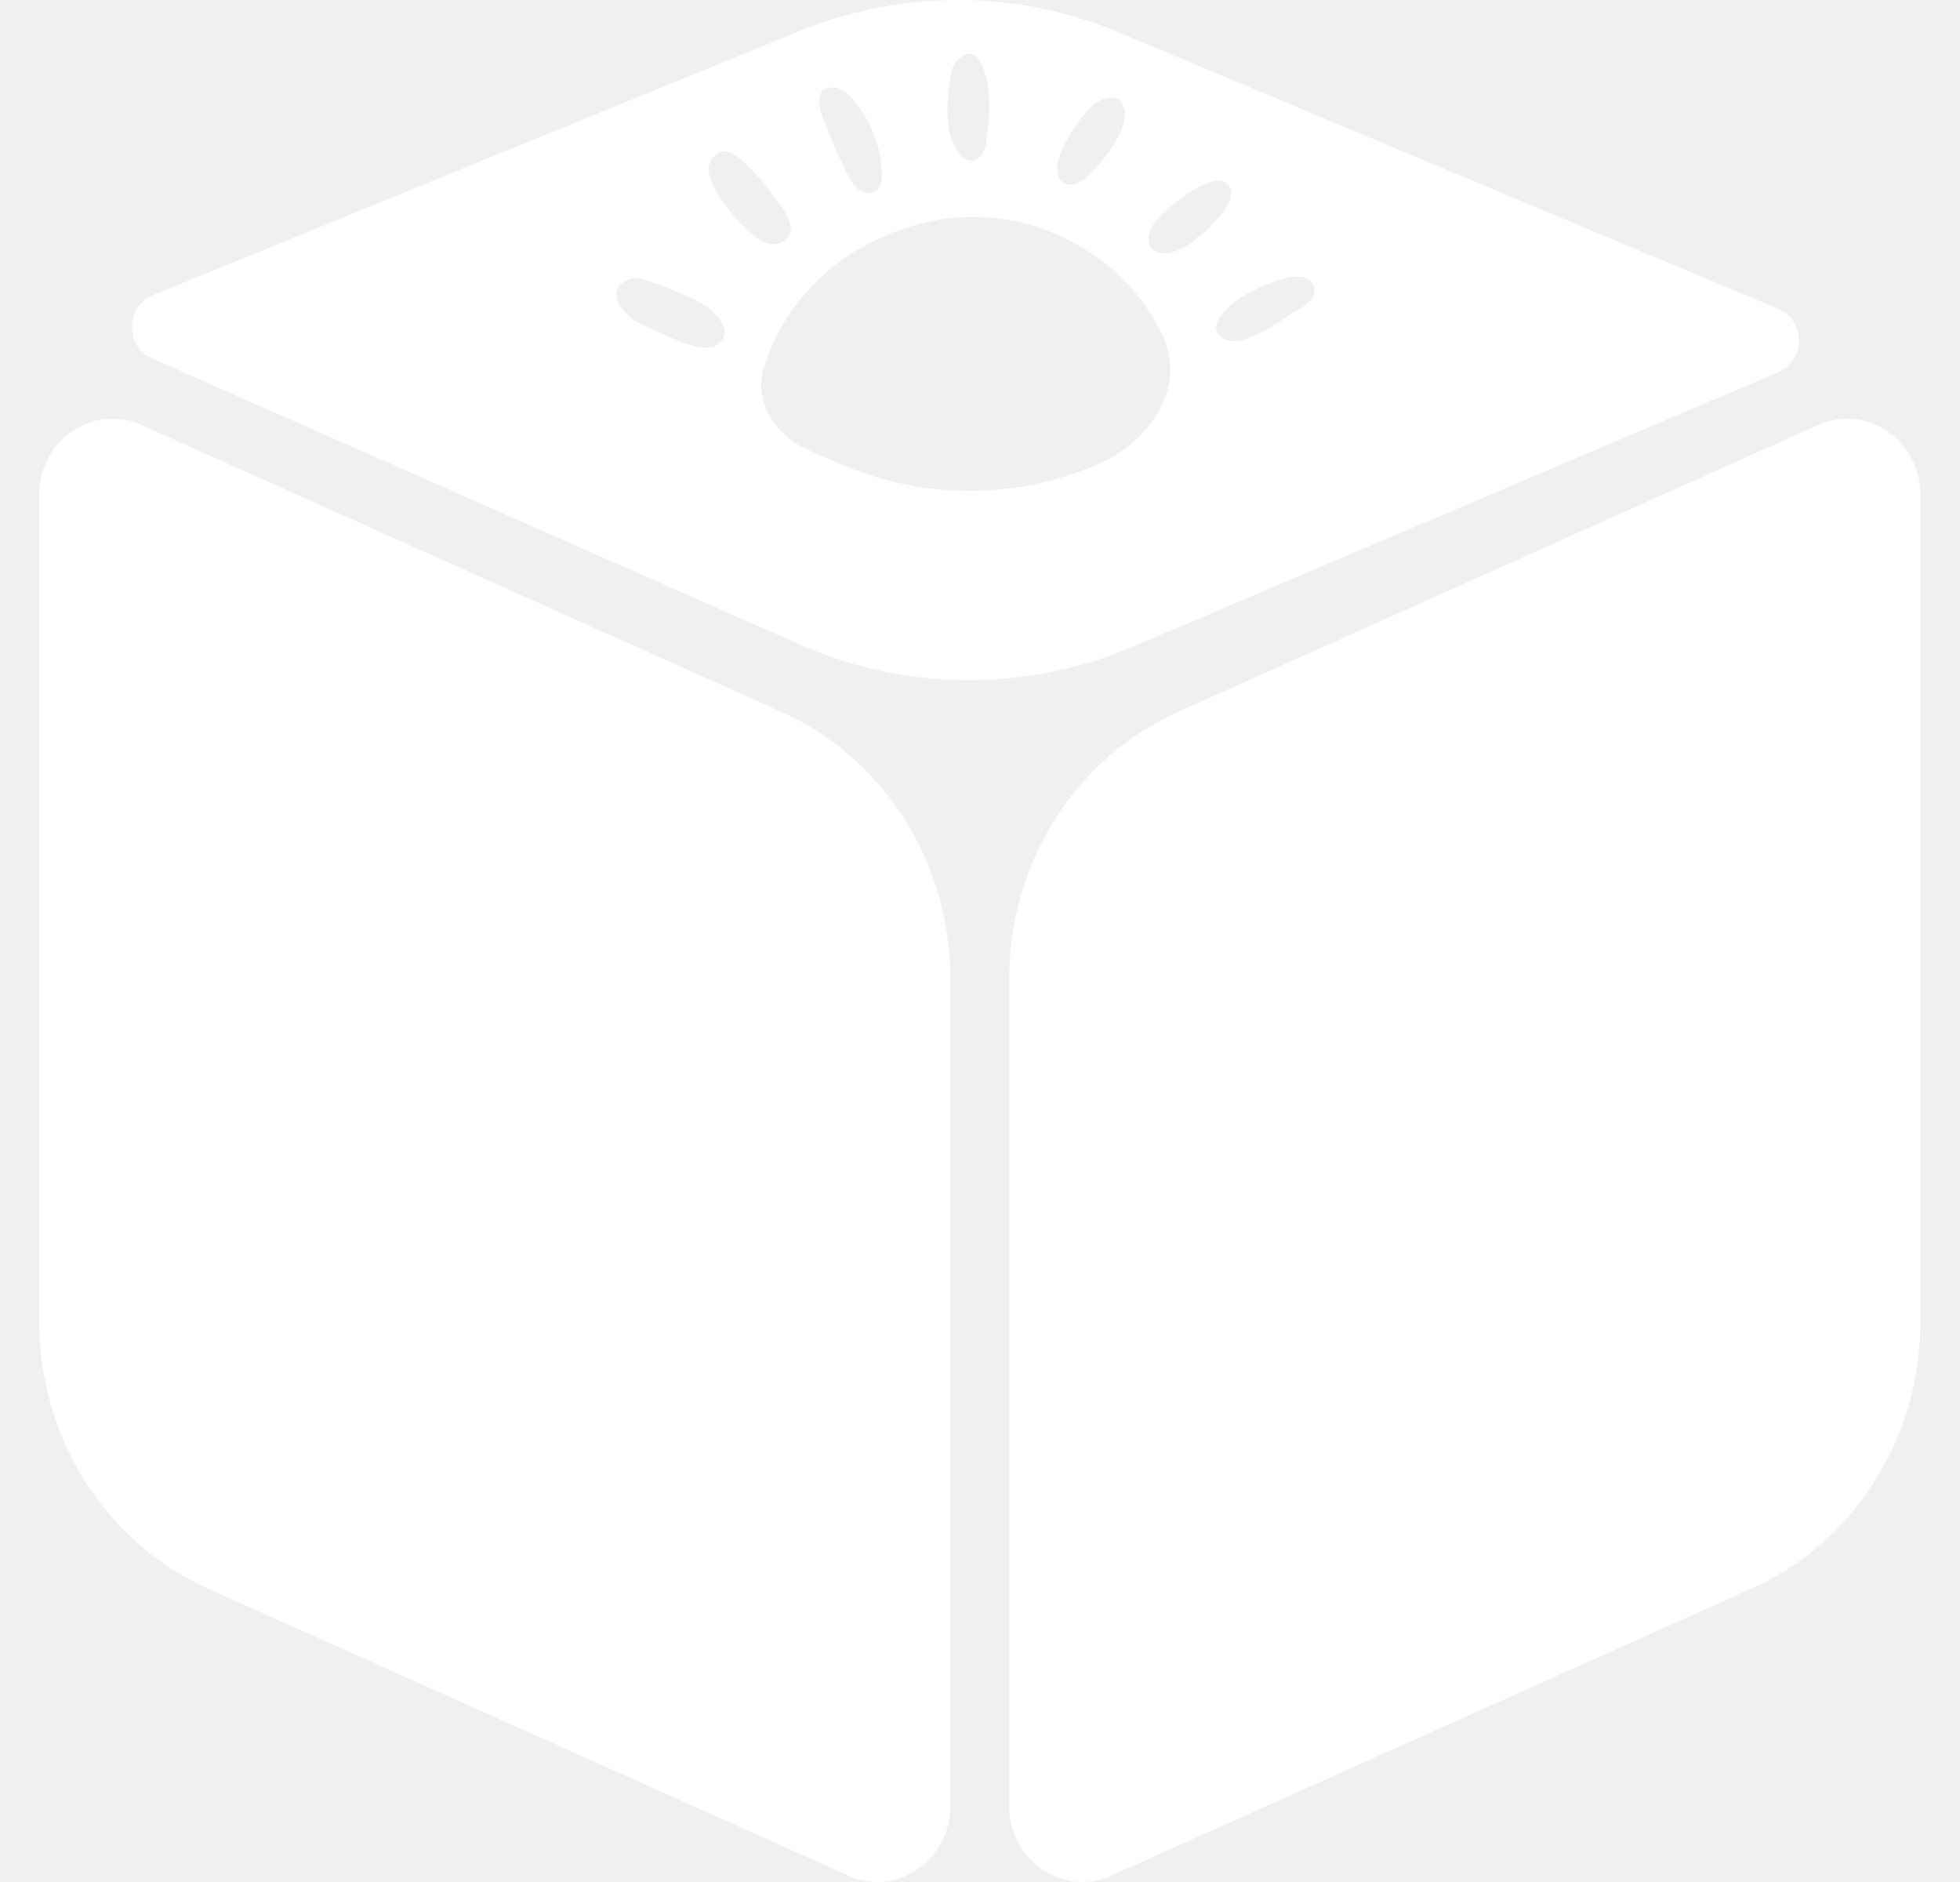
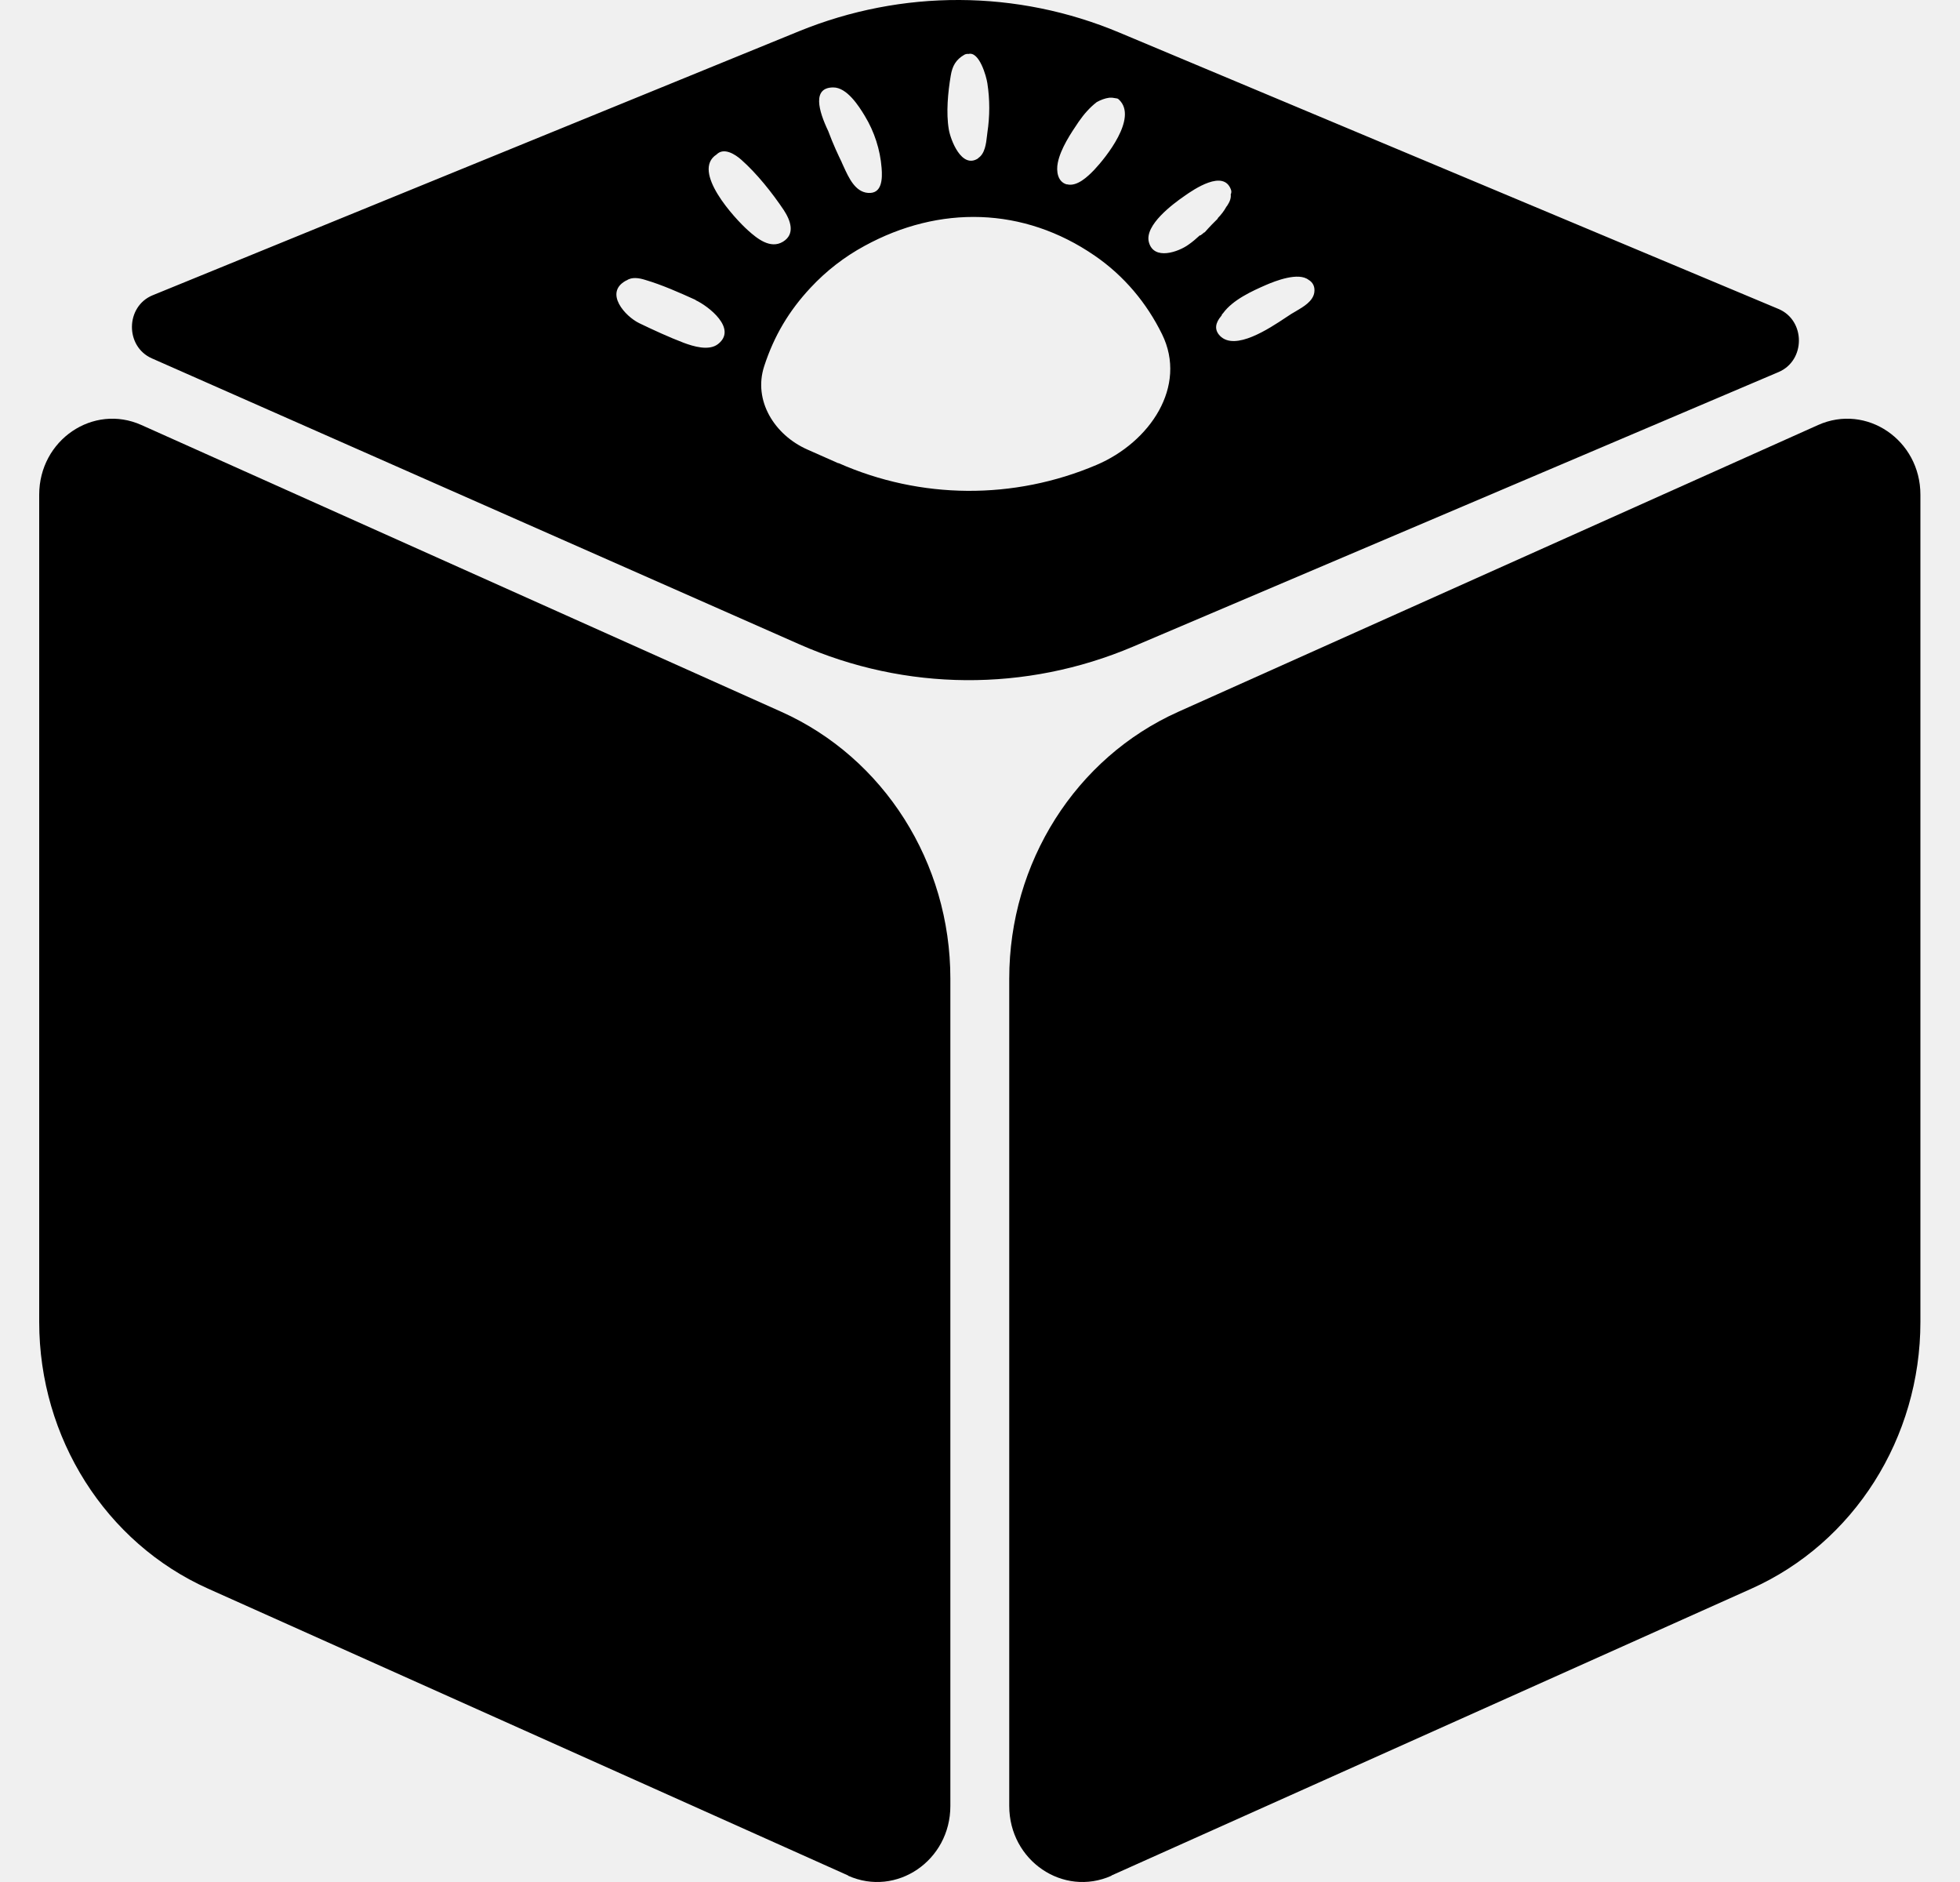
- <svg xmlns="http://www.w3.org/2000/svg" width="25" height="24" viewBox="0 0 25 24" fill="none">
-   <path d="M10.818 23.917L2.654 20.259C1.348 19.674 0.5 18.338 0.5 16.858V6.309C0.5 5.611 1.188 5.144 1.804 5.42L9.968 9.078C11.274 9.664 12.122 10.999 12.122 12.479V23.03C12.122 23.728 11.434 24.195 10.818 23.92V23.917Z" fill="white" />
-   <path d="M14.177 23.917L22.34 20.259C23.647 19.674 24.495 18.338 24.495 16.858V6.309C24.495 5.611 23.807 5.144 23.19 5.42L15.027 9.078C13.721 9.664 12.873 10.999 12.873 12.479V23.03C12.873 23.728 13.561 24.195 14.177 23.92V23.917Z" fill="white" />
-   <path fill-rule="evenodd" clip-rule="evenodd" d="M22.685 3.94L14.281 0.417C12.97 -0.134 11.506 -0.138 10.19 0.399L1.948 3.765C1.6 3.907 1.593 4.418 1.937 4.57L10.195 8.216C11.553 8.816 13.085 8.826 14.45 8.247L22.685 4.745C23.033 4.598 23.031 4.085 22.685 3.94ZM10.694 5.905C11.744 6.37 12.932 6.377 13.986 5.929C14.668 5.639 15.149 4.927 14.822 4.262C14.628 3.867 14.34 3.519 13.964 3.261C13.055 2.635 11.98 2.614 11.025 3.137C10.771 3.275 10.539 3.454 10.339 3.669C10.064 3.963 9.873 4.283 9.747 4.671C9.605 5.108 9.878 5.547 10.299 5.733L10.694 5.908V5.905ZM12.589 1.734C12.578 1.831 12.563 1.96 12.477 2.016V2.019C12.266 2.159 12.124 1.783 12.102 1.65C12.066 1.437 12.091 1.176 12.127 0.964C12.147 0.842 12.192 0.76 12.302 0.697C12.32 0.688 12.338 0.686 12.354 0.688C12.491 0.653 12.581 0.973 12.594 1.062C12.626 1.269 12.626 1.482 12.594 1.692C12.593 1.705 12.591 1.719 12.589 1.734L12.589 1.734ZM13.608 2.35C13.737 2.385 13.876 2.25 13.957 2.166C14.105 2.009 14.513 1.505 14.276 1.274C14.27 1.267 14.263 1.262 14.256 1.258L14.245 1.255C14.224 1.252 14.206 1.248 14.187 1.246H14.15C14.094 1.253 14.04 1.274 13.989 1.302C13.901 1.37 13.827 1.454 13.759 1.552C13.658 1.701 13.528 1.895 13.492 2.077C13.471 2.182 13.489 2.32 13.608 2.352V2.35ZM15.642 2.637C15.614 2.689 15.576 2.738 15.531 2.784L15.534 2.787L15.534 2.787C15.509 2.812 15.484 2.838 15.457 2.864C15.426 2.896 15.396 2.929 15.367 2.962C15.365 2.964 15.36 2.964 15.36 2.964C15.359 2.964 15.358 2.965 15.357 2.966C15.356 2.968 15.355 2.969 15.354 2.969L15.338 2.982L15.322 2.994C15.32 2.996 15.318 2.997 15.317 2.999C15.315 3 15.314 3.001 15.313 3.001H15.304C15.259 3.043 15.212 3.083 15.162 3.118C15.034 3.212 14.717 3.326 14.654 3.088C14.596 2.871 14.962 2.6 15.104 2.502C15.232 2.411 15.605 2.159 15.7 2.416C15.709 2.439 15.707 2.46 15.698 2.479C15.704 2.528 15.686 2.572 15.653 2.623C15.648 2.628 15.644 2.633 15.642 2.637ZM16.694 3.571C16.564 3.464 16.262 3.585 16.148 3.634C15.977 3.709 15.725 3.821 15.599 3.996C15.588 4.005 15.583 4.015 15.581 4.024C15.581 4.026 15.576 4.031 15.574 4.033C15.507 4.113 15.482 4.201 15.561 4.283C15.754 4.479 16.186 4.192 16.404 4.047C16.429 4.03 16.452 4.015 16.471 4.003C16.489 3.992 16.508 3.981 16.529 3.969C16.626 3.912 16.747 3.842 16.764 3.73C16.775 3.657 16.746 3.601 16.692 3.569L16.694 3.571ZM8.229 3.569C8.443 3.632 8.668 3.732 8.873 3.825V3.828C9.035 3.903 9.41 4.192 9.158 4.388C9.041 4.479 8.841 4.416 8.722 4.372C8.531 4.299 8.34 4.211 8.155 4.122C7.975 4.036 7.703 3.734 7.982 3.58C7.987 3.576 7.989 3.576 7.993 3.576C8.059 3.529 8.153 3.545 8.229 3.569ZM9.986 3.083C10.148 2.985 10.083 2.81 9.997 2.679C9.849 2.458 9.653 2.212 9.455 2.037C9.376 1.967 9.233 1.876 9.14 1.97C8.812 2.182 9.374 2.789 9.541 2.938C9.658 3.043 9.826 3.179 9.986 3.083ZM10.761 2.125C10.752 2.105 10.743 2.086 10.735 2.068V2.065C10.733 2.063 10.732 2.06 10.731 2.058C10.702 1.999 10.626 1.84 10.564 1.671C10.44 1.412 10.357 1.115 10.629 1.115C10.802 1.115 10.953 1.349 11.031 1.479C11.153 1.68 11.227 1.909 11.245 2.142C11.256 2.28 11.252 2.474 11.072 2.46C10.908 2.448 10.826 2.267 10.761 2.125Z" fill="white" />
+ <svg xmlns="http://www.w3.org/2000/svg" width="25" height="24" viewBox="0 0 25 24" fill="">
+   <path d="M10.818 23.917L2.654 20.259C1.348 19.674 0.5 18.338 0.5 16.858V6.309C0.5 5.611 1.188 5.144 1.804 5.42L9.968 9.078C11.274 9.664 12.122 10.999 12.122 12.479V23.03C12.122 23.728 11.434 24.195 10.818 23.92V23.917Z" fill="" />
+   <path d="M14.177 23.917L22.34 20.259C23.647 19.674 24.495 18.338 24.495 16.858V6.309C24.495 5.611 23.807 5.144 23.19 5.42L15.027 9.078C13.721 9.664 12.873 10.999 12.873 12.479V23.03C12.873 23.728 13.561 24.195 14.177 23.92V23.917Z" fill="" />
+   <path fill-rule="evenodd" clip-rule="evenodd" d="M22.685 3.94L14.281 0.417C12.97 -0.134 11.506 -0.138 10.19 0.399L1.948 3.765C1.6 3.907 1.593 4.418 1.937 4.57L10.195 8.216C11.553 8.816 13.085 8.826 14.45 8.247L22.685 4.745C23.033 4.598 23.031 4.085 22.685 3.94ZM10.694 5.905C11.744 6.37 12.932 6.377 13.986 5.929C14.668 5.639 15.149 4.927 14.822 4.262C14.628 3.867 14.34 3.519 13.964 3.261C13.055 2.635 11.98 2.614 11.025 3.137C10.771 3.275 10.539 3.454 10.339 3.669C10.064 3.963 9.873 4.283 9.747 4.671C9.605 5.108 9.878 5.547 10.299 5.733L10.694 5.908V5.905ZM12.589 1.734C12.578 1.831 12.563 1.96 12.477 2.016V2.019C12.266 2.159 12.124 1.783 12.102 1.65C12.066 1.437 12.091 1.176 12.127 0.964C12.147 0.842 12.192 0.76 12.302 0.697C12.32 0.688 12.338 0.686 12.354 0.688C12.491 0.653 12.581 0.973 12.594 1.062C12.626 1.269 12.626 1.482 12.594 1.692C12.593 1.705 12.591 1.719 12.589 1.734L12.589 1.734ZM13.608 2.35C13.737 2.385 13.876 2.25 13.957 2.166C14.105 2.009 14.513 1.505 14.276 1.274C14.27 1.267 14.263 1.262 14.256 1.258L14.245 1.255C14.224 1.252 14.206 1.248 14.187 1.246H14.15C14.094 1.253 14.04 1.274 13.989 1.302C13.901 1.37 13.827 1.454 13.759 1.552C13.658 1.701 13.528 1.895 13.492 2.077C13.471 2.182 13.489 2.32 13.608 2.352V2.35ZM15.642 2.637C15.614 2.689 15.576 2.738 15.531 2.784L15.534 2.787L15.534 2.787C15.509 2.812 15.484 2.838 15.457 2.864C15.426 2.896 15.396 2.929 15.367 2.962C15.365 2.964 15.36 2.964 15.36 2.964C15.359 2.964 15.358 2.965 15.357 2.966C15.356 2.968 15.355 2.969 15.354 2.969L15.338 2.982L15.322 2.994C15.32 2.996 15.318 2.997 15.317 2.999C15.315 3 15.314 3.001 15.313 3.001H15.304C15.259 3.043 15.212 3.083 15.162 3.118C15.034 3.212 14.717 3.326 14.654 3.088C14.596 2.871 14.962 2.6 15.104 2.502C15.232 2.411 15.605 2.159 15.7 2.416C15.709 2.439 15.707 2.46 15.698 2.479C15.704 2.528 15.686 2.572 15.653 2.623C15.648 2.628 15.644 2.633 15.642 2.637ZM16.694 3.571C16.564 3.464 16.262 3.585 16.148 3.634C15.977 3.709 15.725 3.821 15.599 3.996C15.588 4.005 15.583 4.015 15.581 4.024C15.581 4.026 15.576 4.031 15.574 4.033C15.507 4.113 15.482 4.201 15.561 4.283C15.754 4.479 16.186 4.192 16.404 4.047C16.429 4.03 16.452 4.015 16.471 4.003C16.489 3.992 16.508 3.981 16.529 3.969C16.626 3.912 16.747 3.842 16.764 3.73C16.775 3.657 16.746 3.601 16.692 3.569L16.694 3.571ZM8.229 3.569C8.443 3.632 8.668 3.732 8.873 3.825V3.828C9.035 3.903 9.41 4.192 9.158 4.388C9.041 4.479 8.841 4.416 8.722 4.372C8.531 4.299 8.34 4.211 8.155 4.122C7.975 4.036 7.703 3.734 7.982 3.58C7.987 3.576 7.989 3.576 7.993 3.576C8.059 3.529 8.153 3.545 8.229 3.569ZM9.986 3.083C10.148 2.985 10.083 2.81 9.997 2.679C9.849 2.458 9.653 2.212 9.455 2.037C9.376 1.967 9.233 1.876 9.14 1.97C8.812 2.182 9.374 2.789 9.541 2.938C9.658 3.043 9.826 3.179 9.986 3.083ZM10.761 2.125C10.752 2.105 10.743 2.086 10.735 2.068V2.065C10.733 2.063 10.732 2.06 10.731 2.058C10.702 1.999 10.626 1.84 10.564 1.671C10.44 1.412 10.357 1.115 10.629 1.115C10.802 1.115 10.953 1.349 11.031 1.479C11.153 1.68 11.227 1.909 11.245 2.142C11.256 2.28 11.252 2.474 11.072 2.46C10.908 2.448 10.826 2.267 10.761 2.125Z" fill="" />
</svg>
